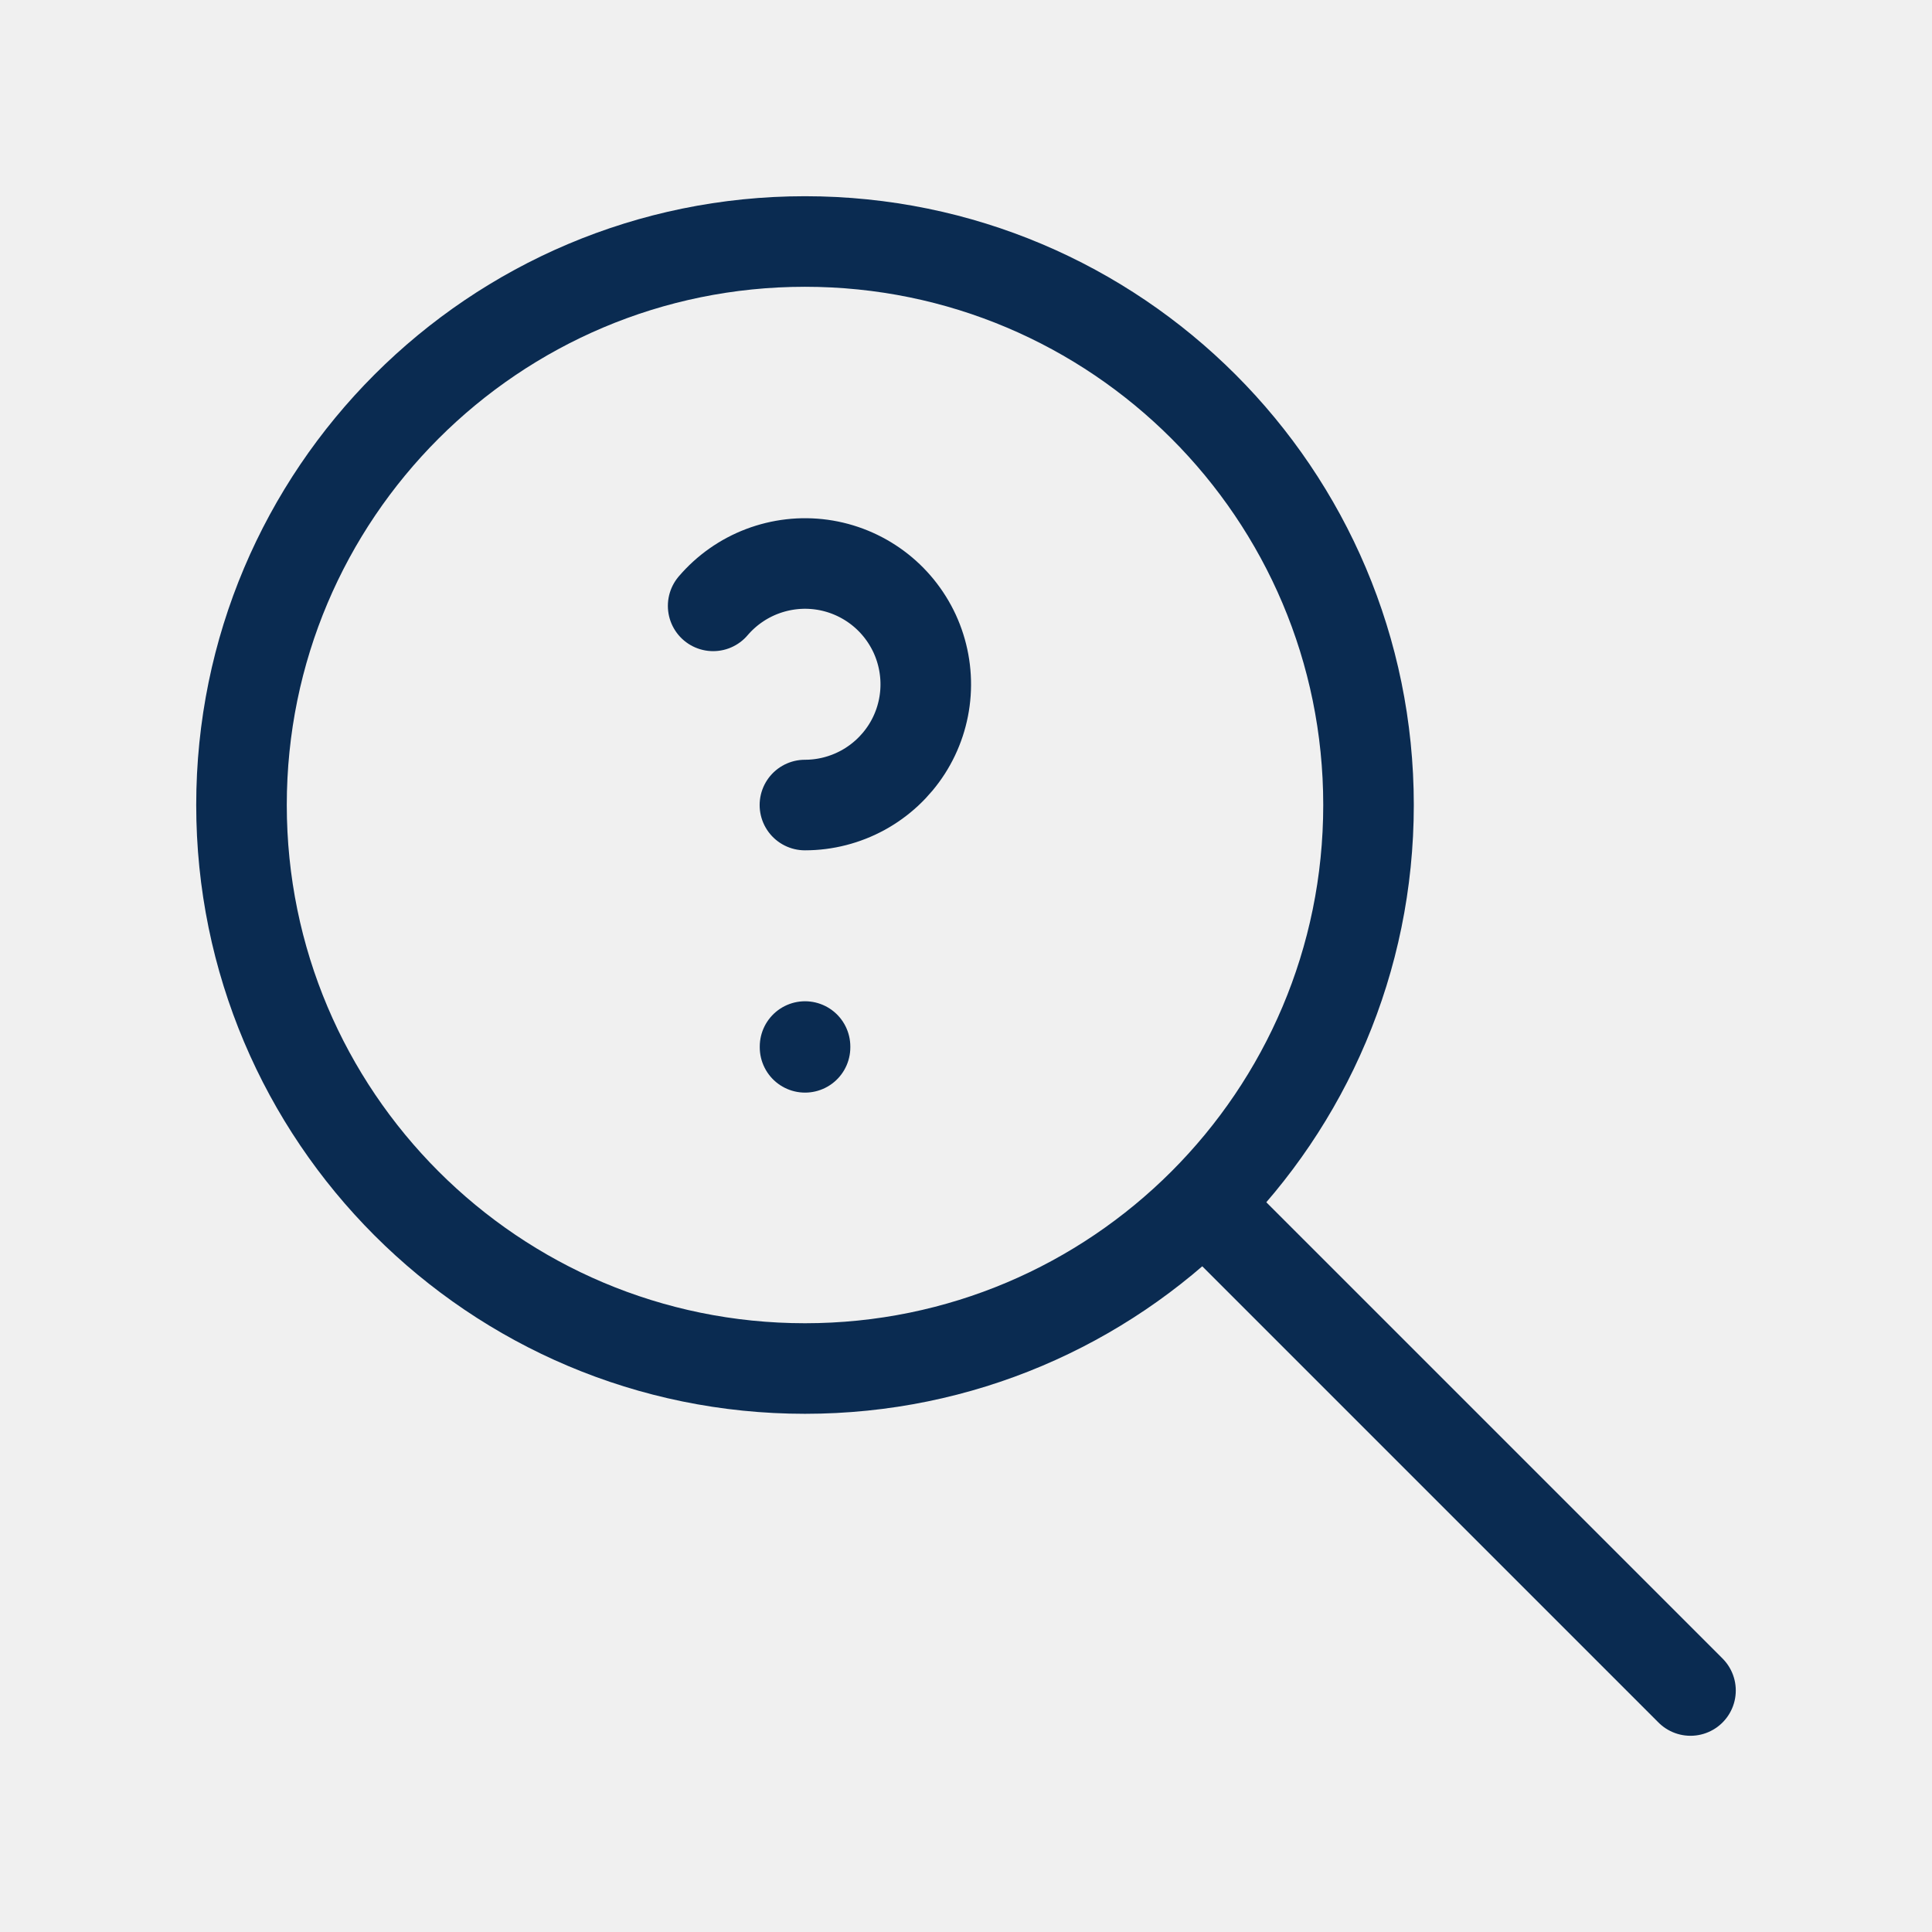
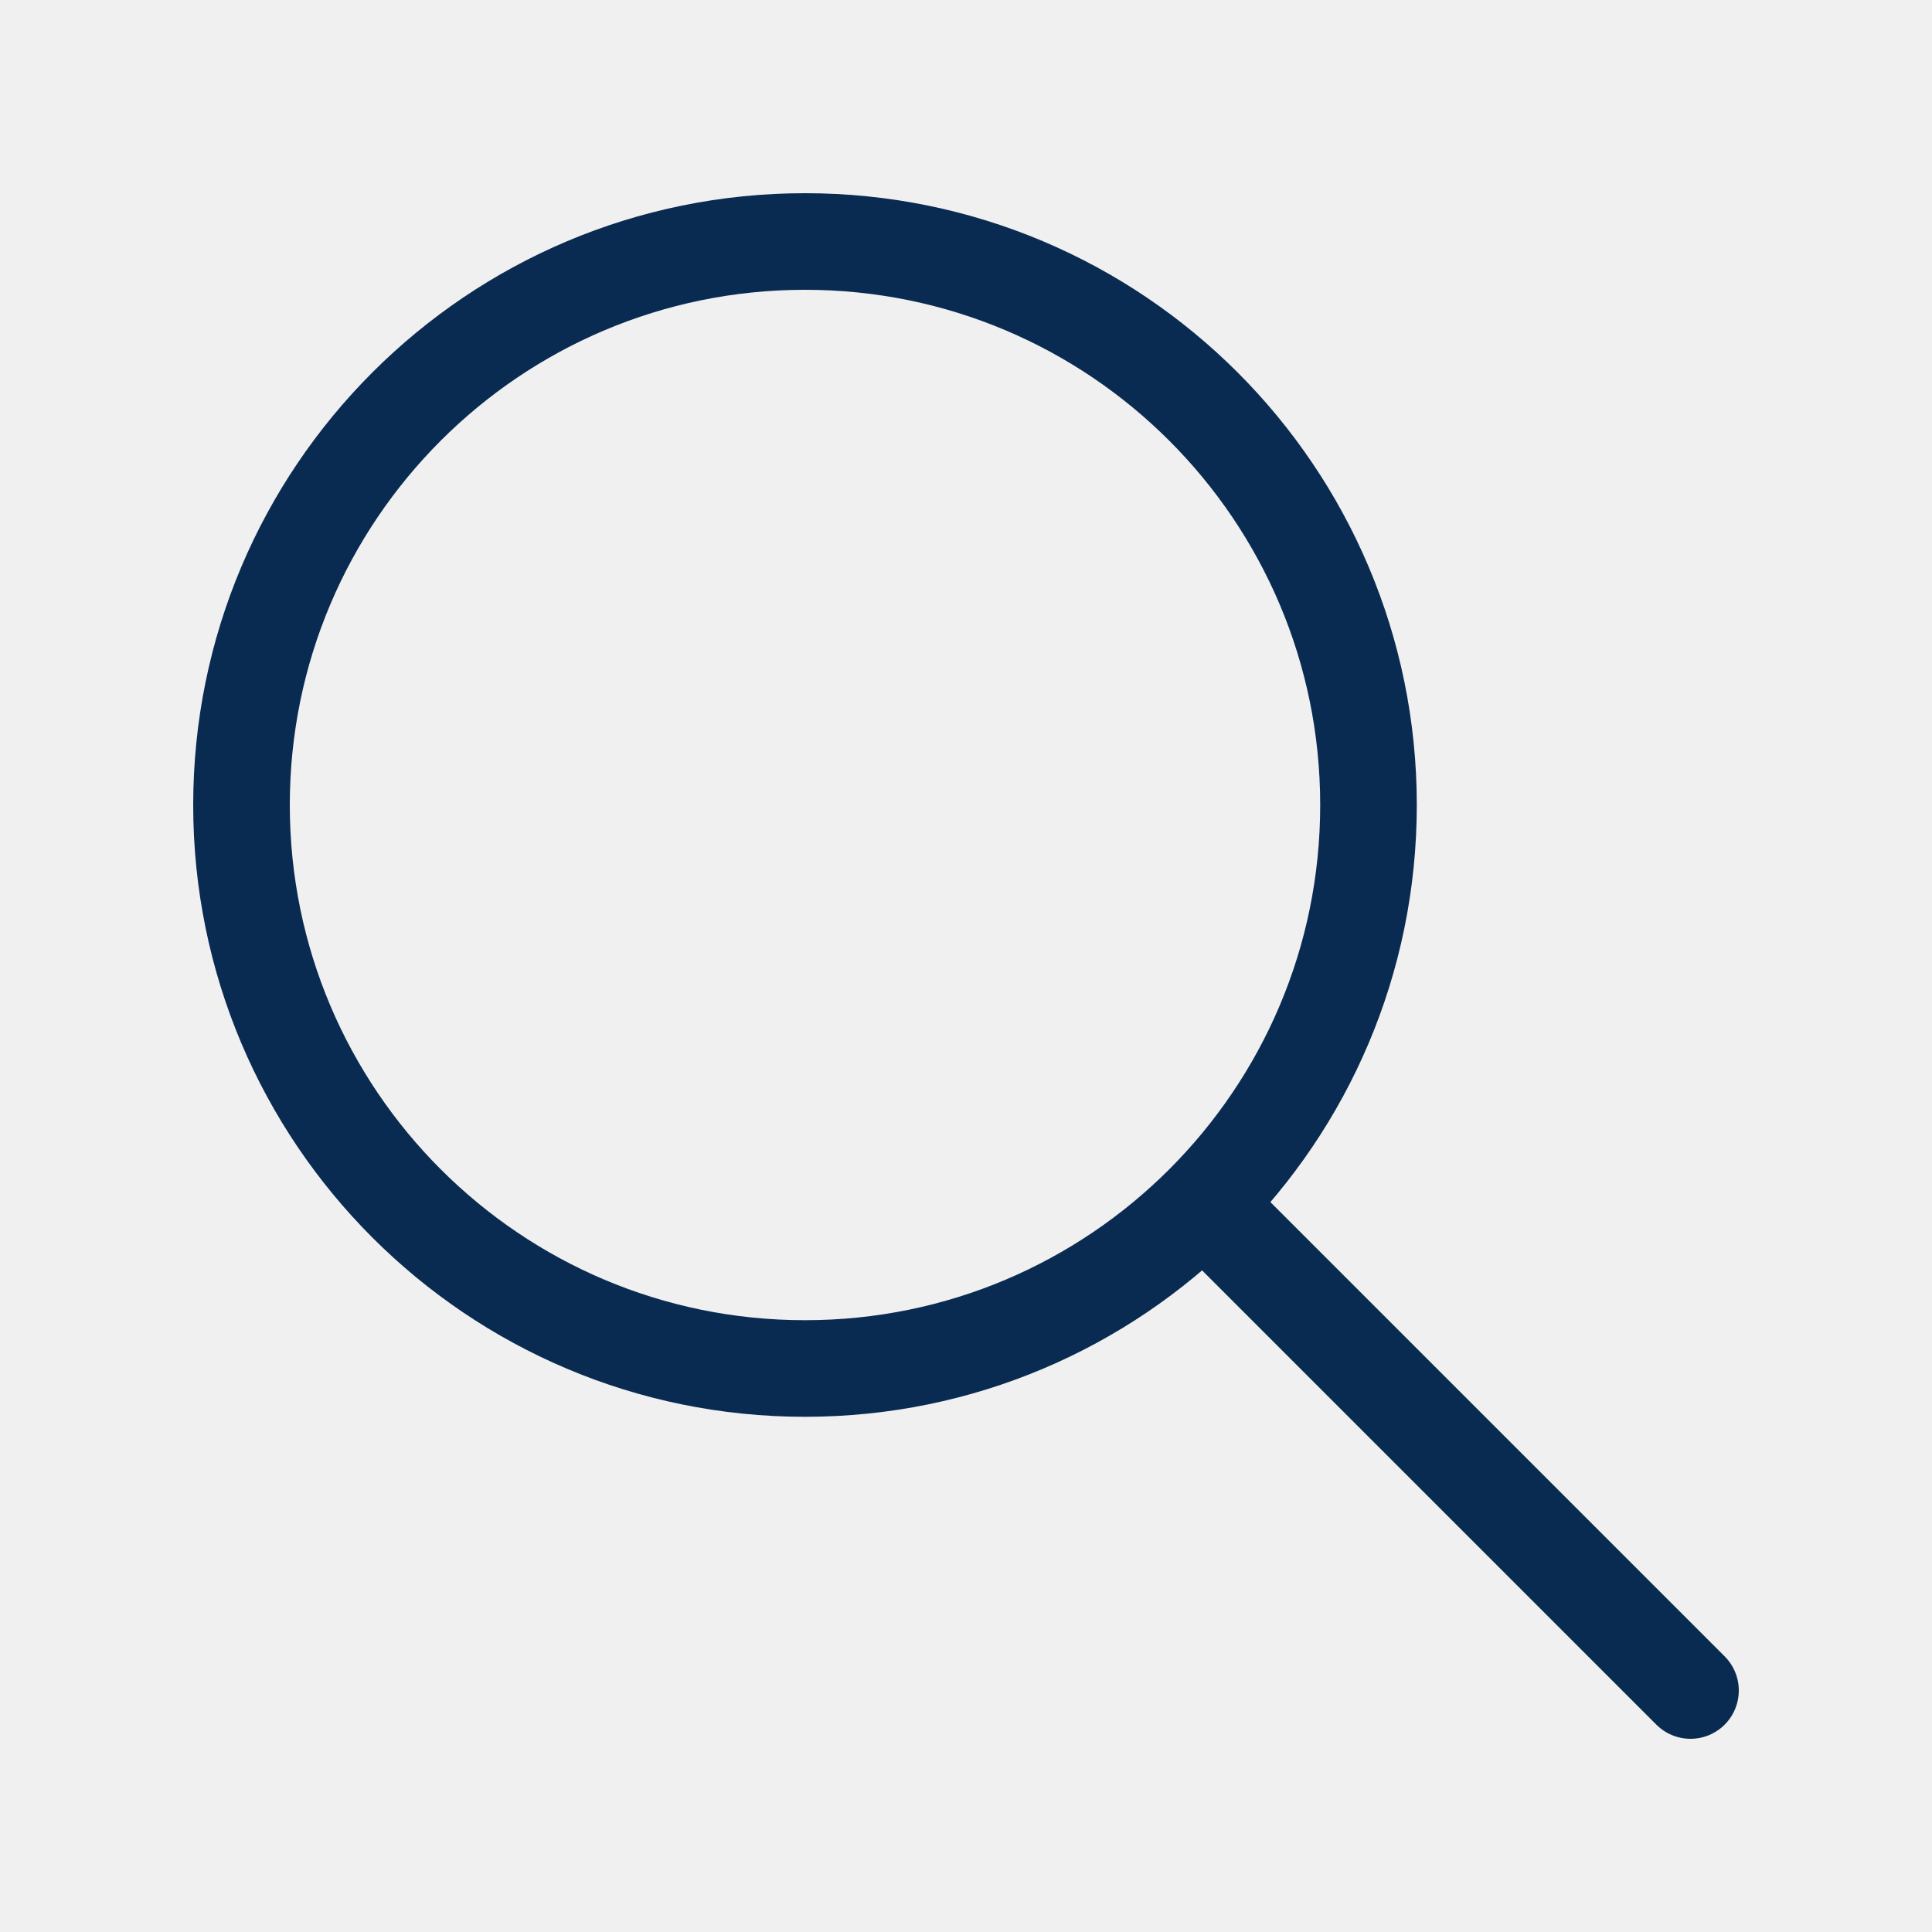
- <svg xmlns="http://www.w3.org/2000/svg" width="32" height="32" viewBox="0 0 32 32" fill="none">
-   <g clip-path="url(#clip0_516_92)">
-     <path d="M13.333 22.667C18.488 22.667 22.667 18.488 22.667 13.333C22.667 8.179 18.488 4 13.333 4C8.179 4 4 8.179 4 13.333C4 18.488 8.179 22.667 13.333 22.667Z" stroke="#0A2B51" stroke-width="1.5" stroke-linecap="round" stroke-linejoin="round" />
-     <path d="M28 28L20 20" stroke="#0A2B51" stroke-width="1.5" stroke-linecap="round" stroke-linejoin="round" />
-     <path d="M13.334 17.334V17.347" stroke="#0A2B51" stroke-width="1.5" stroke-linecap="round" stroke-linejoin="round" />
-     <path d="M13.332 13.334C13.668 13.334 13.998 13.249 14.293 13.088C14.587 12.927 14.836 12.695 15.018 12.412C15.199 12.13 15.306 11.806 15.329 11.471C15.352 11.136 15.29 10.801 15.15 10.496C15.009 10.192 14.795 9.927 14.525 9.727C14.255 9.527 13.94 9.398 13.608 9.352C13.275 9.306 12.937 9.345 12.623 9.464C12.309 9.583 12.03 9.78 11.812 10.035" stroke="#0A2B51" stroke-width="1.5" stroke-linecap="round" stroke-linejoin="round" />
+ <svg xmlns="http://www.w3.org/2000/svg" width="30" height="30" viewBox="0 0 30 30" fill="none">
+   <g clip-path="url(#clip0_994_270)">
+     <path d="M12.5 21.25C17.332 21.25 21.25 17.332 21.25 12.5C21.25 7.668 17.332 3.75 12.5 3.75C7.668 3.75 3.75 7.668 3.75 12.5C3.75 17.332 7.668 21.25 12.5 21.25Z" stroke="#0A2B51" stroke-width="1.5" stroke-linecap="round" stroke-linejoin="round" />
+     <path d="M26.25 26.25L18.75 18.75" stroke="#0A2B51" stroke-width="1.5" stroke-linecap="round" stroke-linejoin="round" />
  </g>
  <defs>
-     <clipPath id="clip0_516_92">
-       <rect width="32" height="32" fill="white" />
+     <clipPath id="clip0_994_270">
+       <rect width="30" height="30" fill="white" />
    </clipPath>
  </defs>
</svg>
